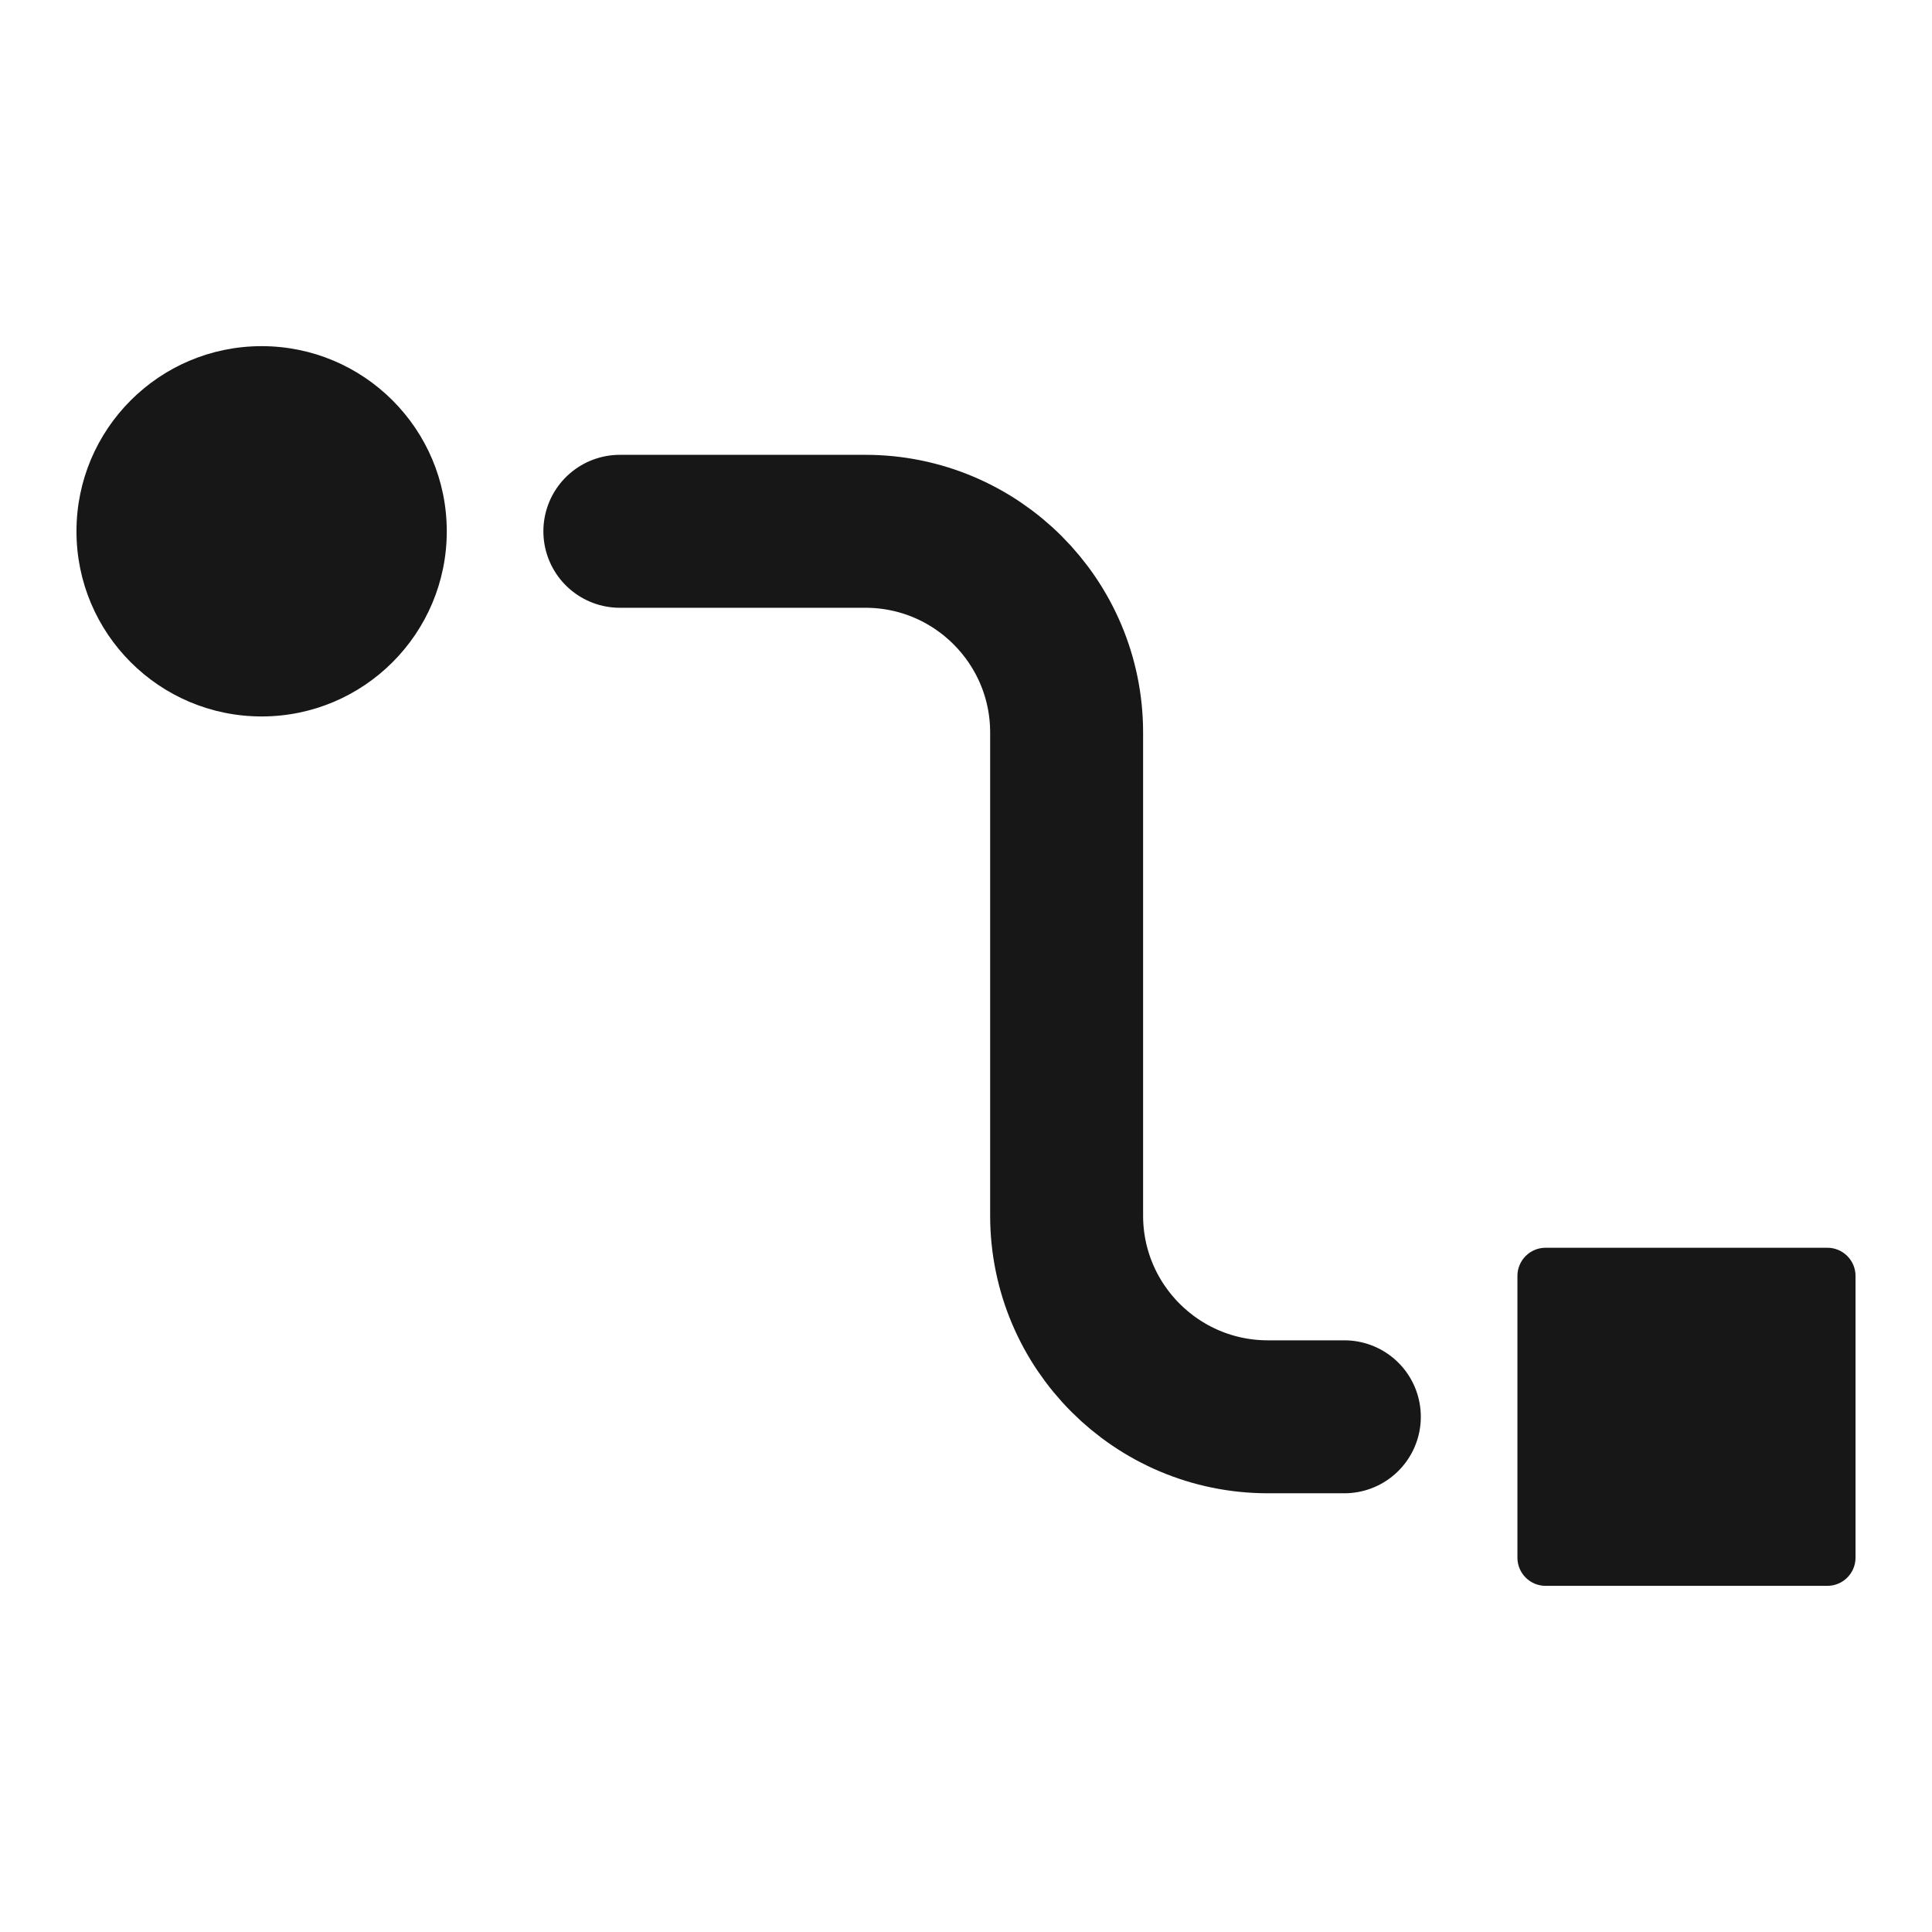
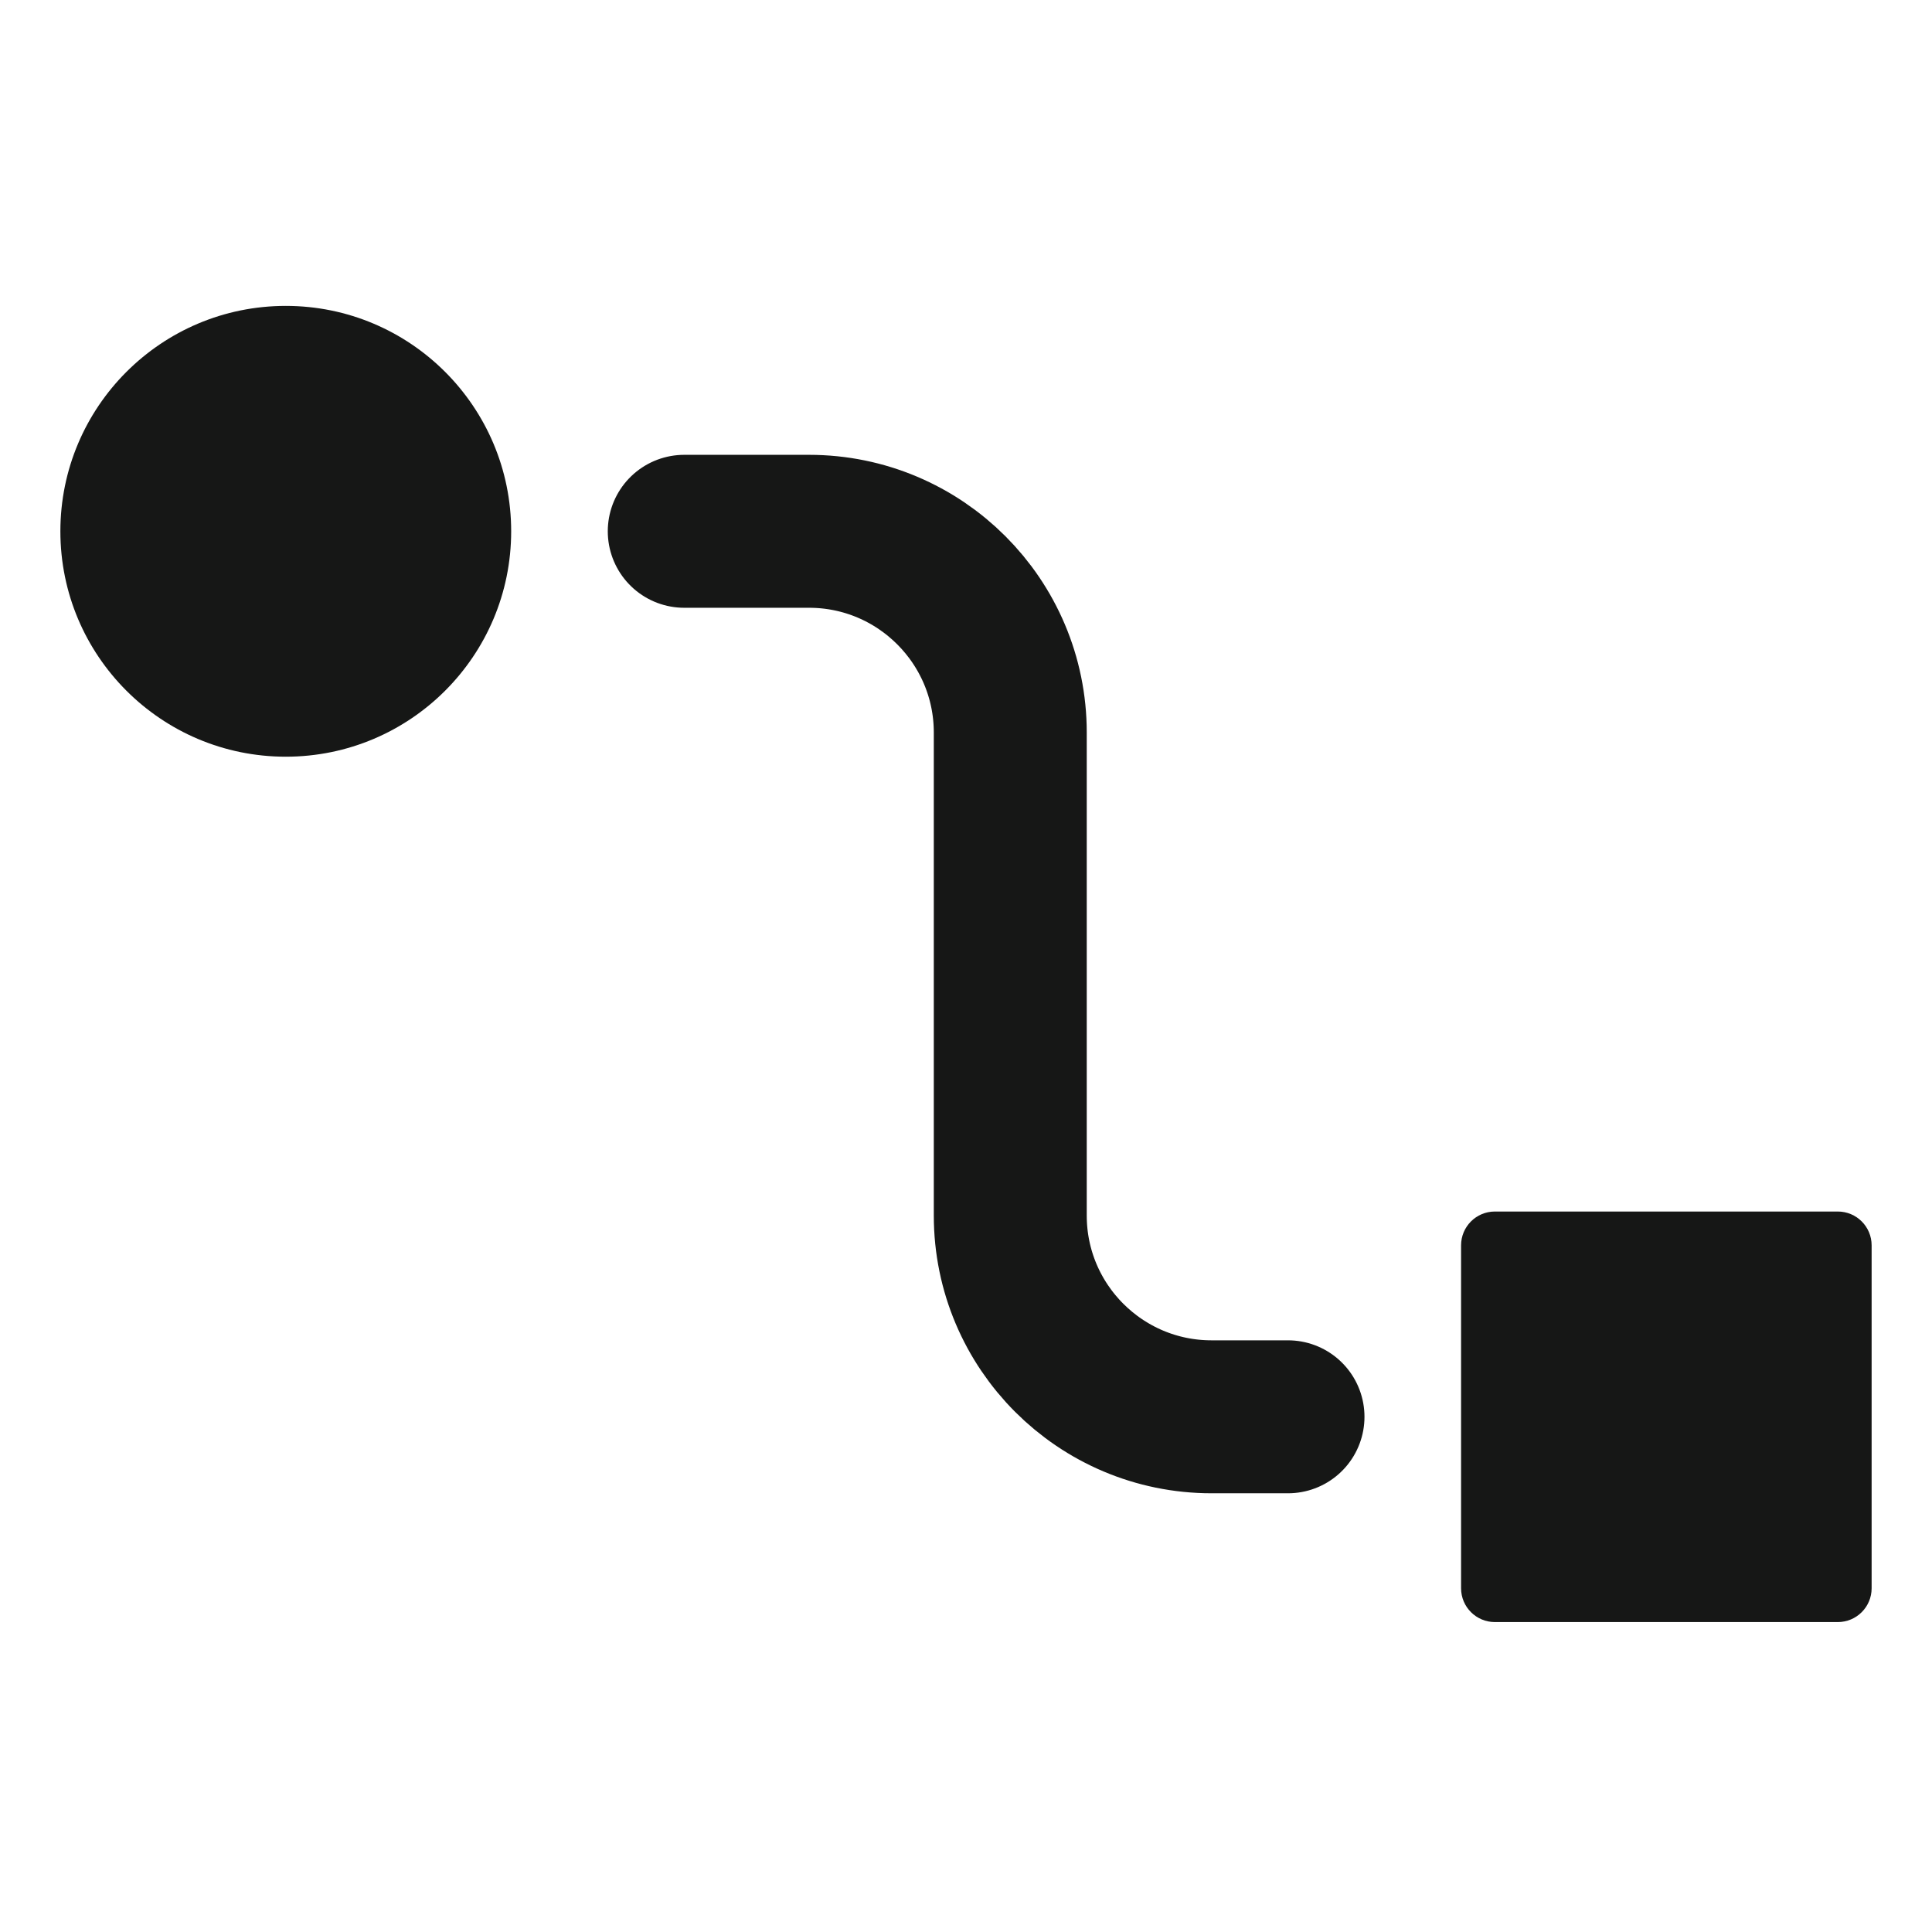
<svg xmlns="http://www.w3.org/2000/svg" viewBox="0 0 24 24" role="img" aria-label="db2i/mcp route mark">
-   <circle fill="#161716" cx="3.25" cy="6.6" r="2.3" />
-   <path stroke="#161716" d="M7.7 6.6 H10.75 C12.13 6.6 13.25 7.72 13.25 9.1 V15.1 C13.25 16.48 14.37 17.6 15.75 17.6 H16.7" fill="none" stroke-width="1.9" stroke-linecap="round" stroke-linejoin="round" />
-   <rect fill="#161716" x="18.85" y="15.5" width="4.2" height="4.2" rx="0.35" />
+   <circle fill="#161716" cx="3.55" cy="6.6" r="2.8" />
+   <path stroke="#161716" d="M8.5 6.6 H10.05 C11.43 6.6 12.55 7.72 12.55 9.1 V15.1 C12.55 16.48 13.67 17.6 15.05 17.6 H16" fill="none" stroke-width="1.9" stroke-linecap="round" stroke-linejoin="round" />
+   <rect fill="#161716" x="18.15" y="15.05" width="5.1" height="5.1" rx="0.42" />
</svg>
